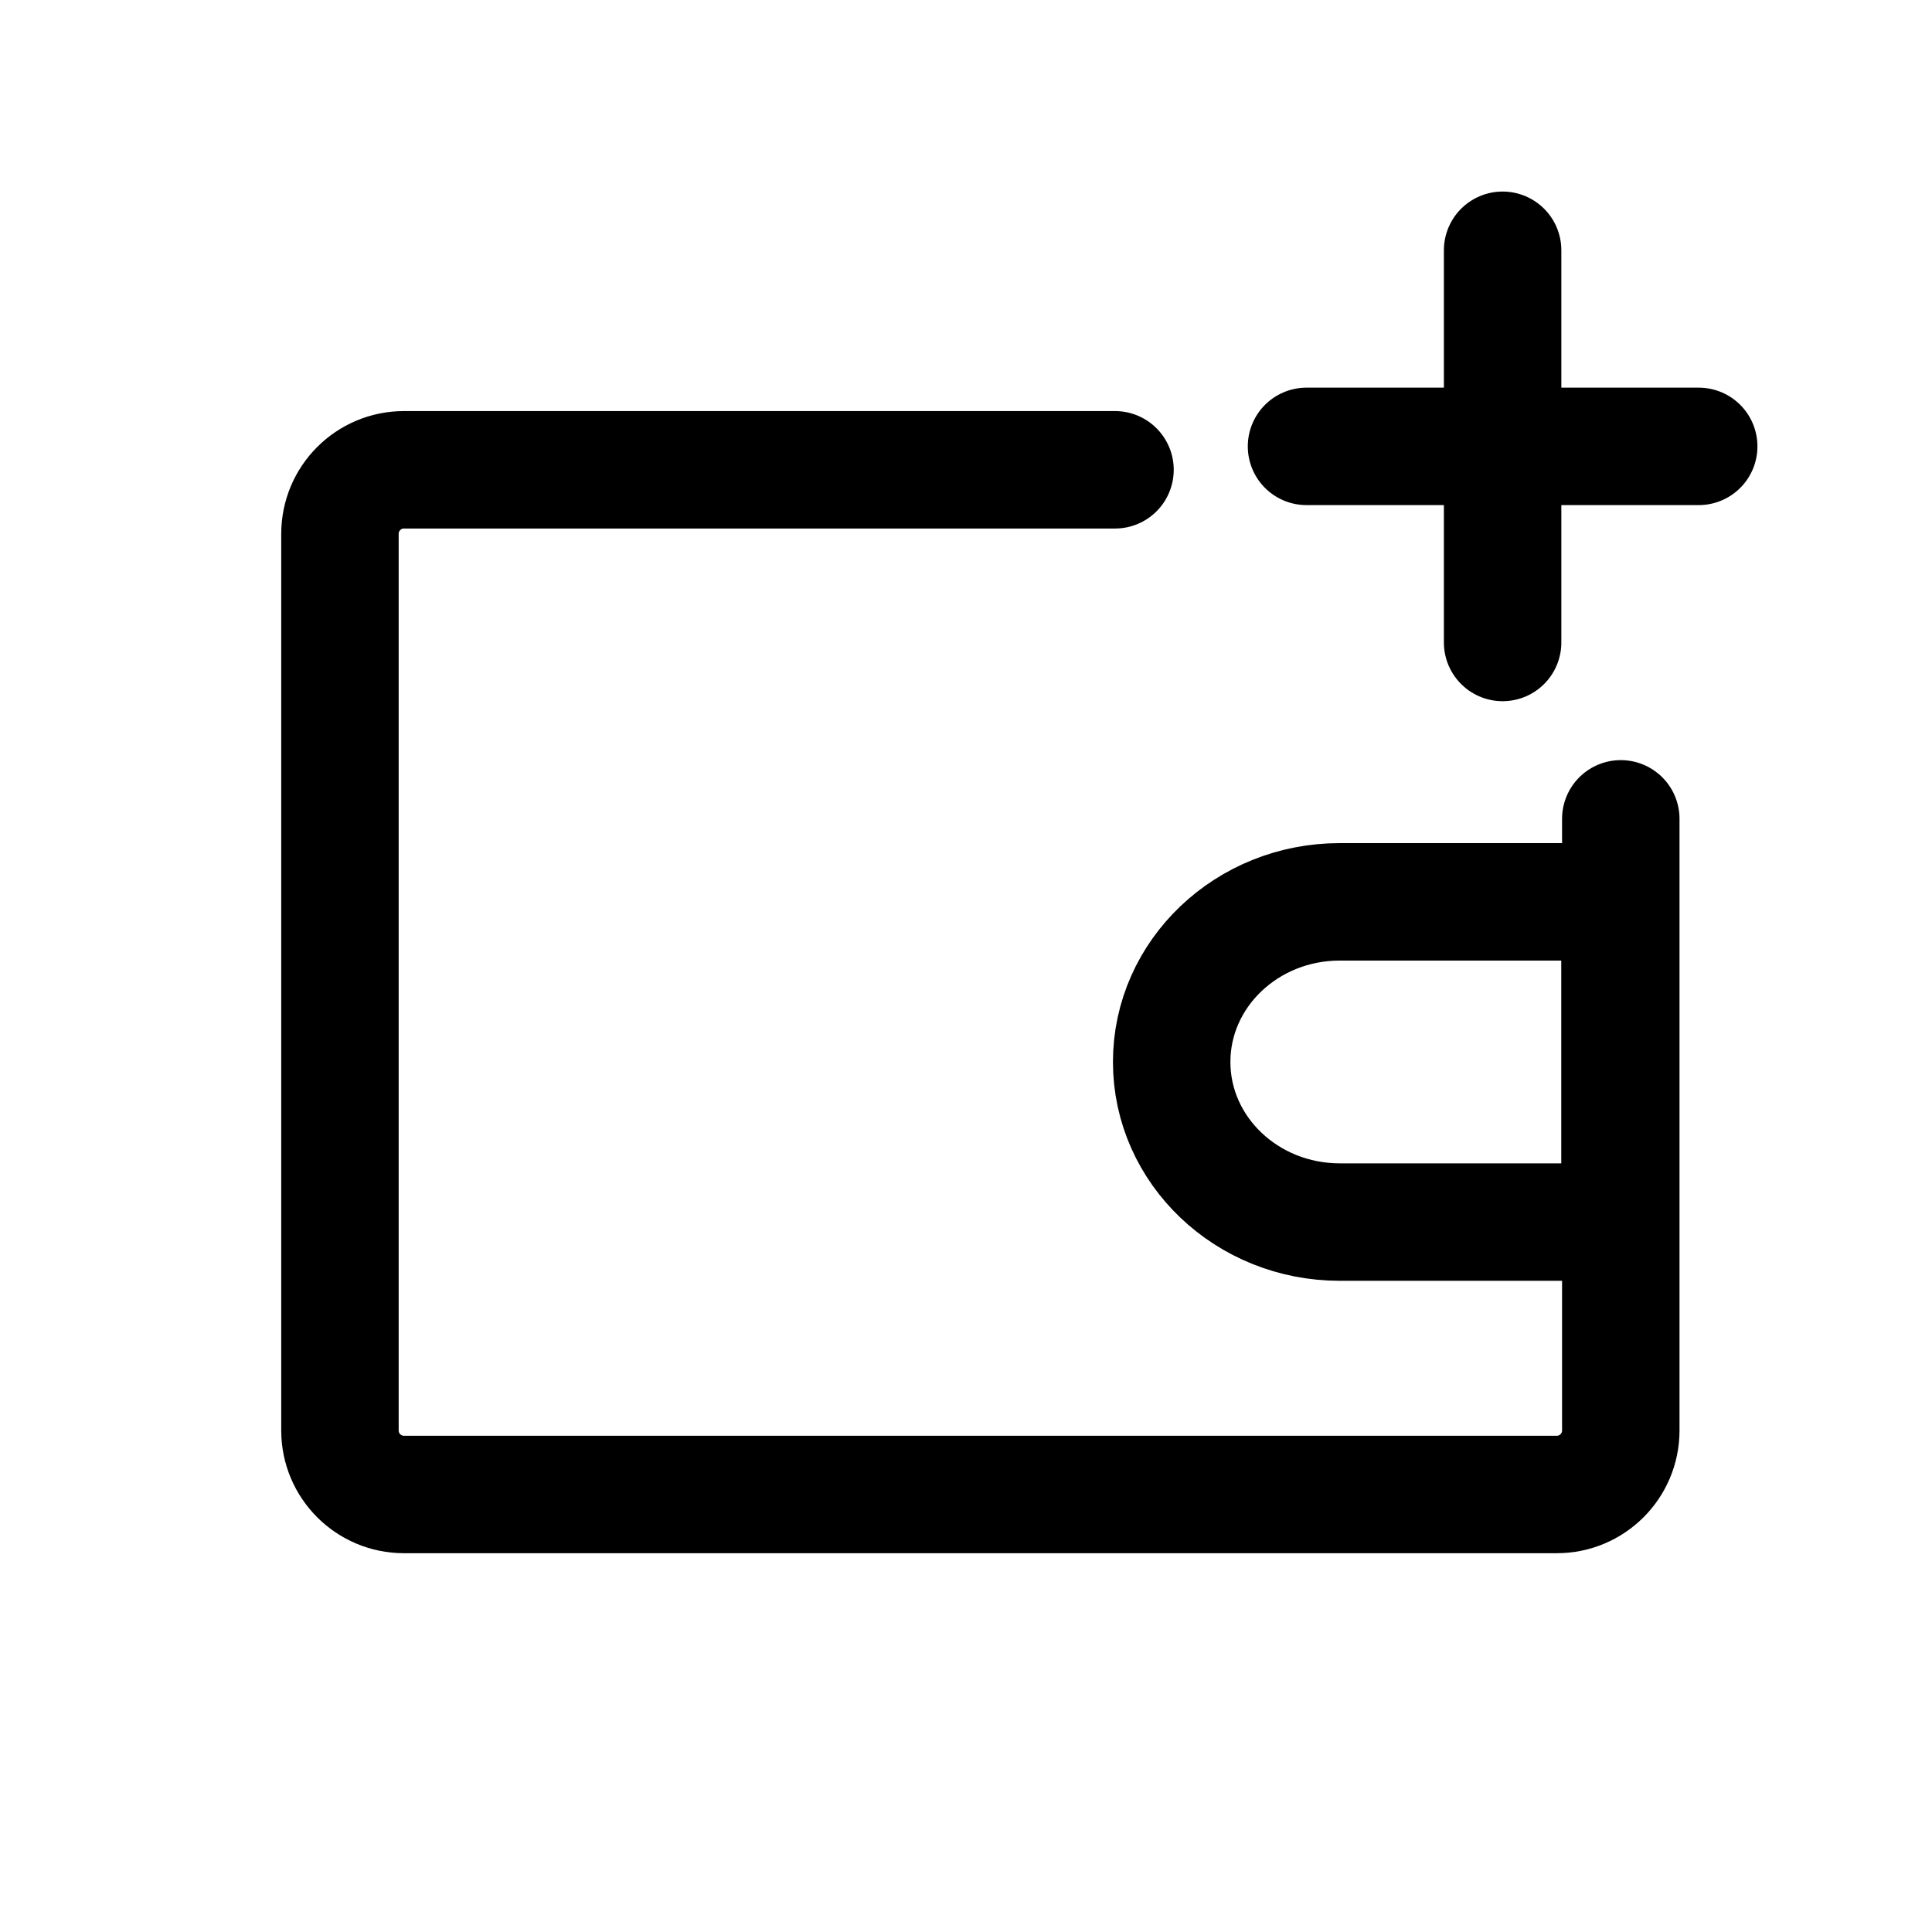
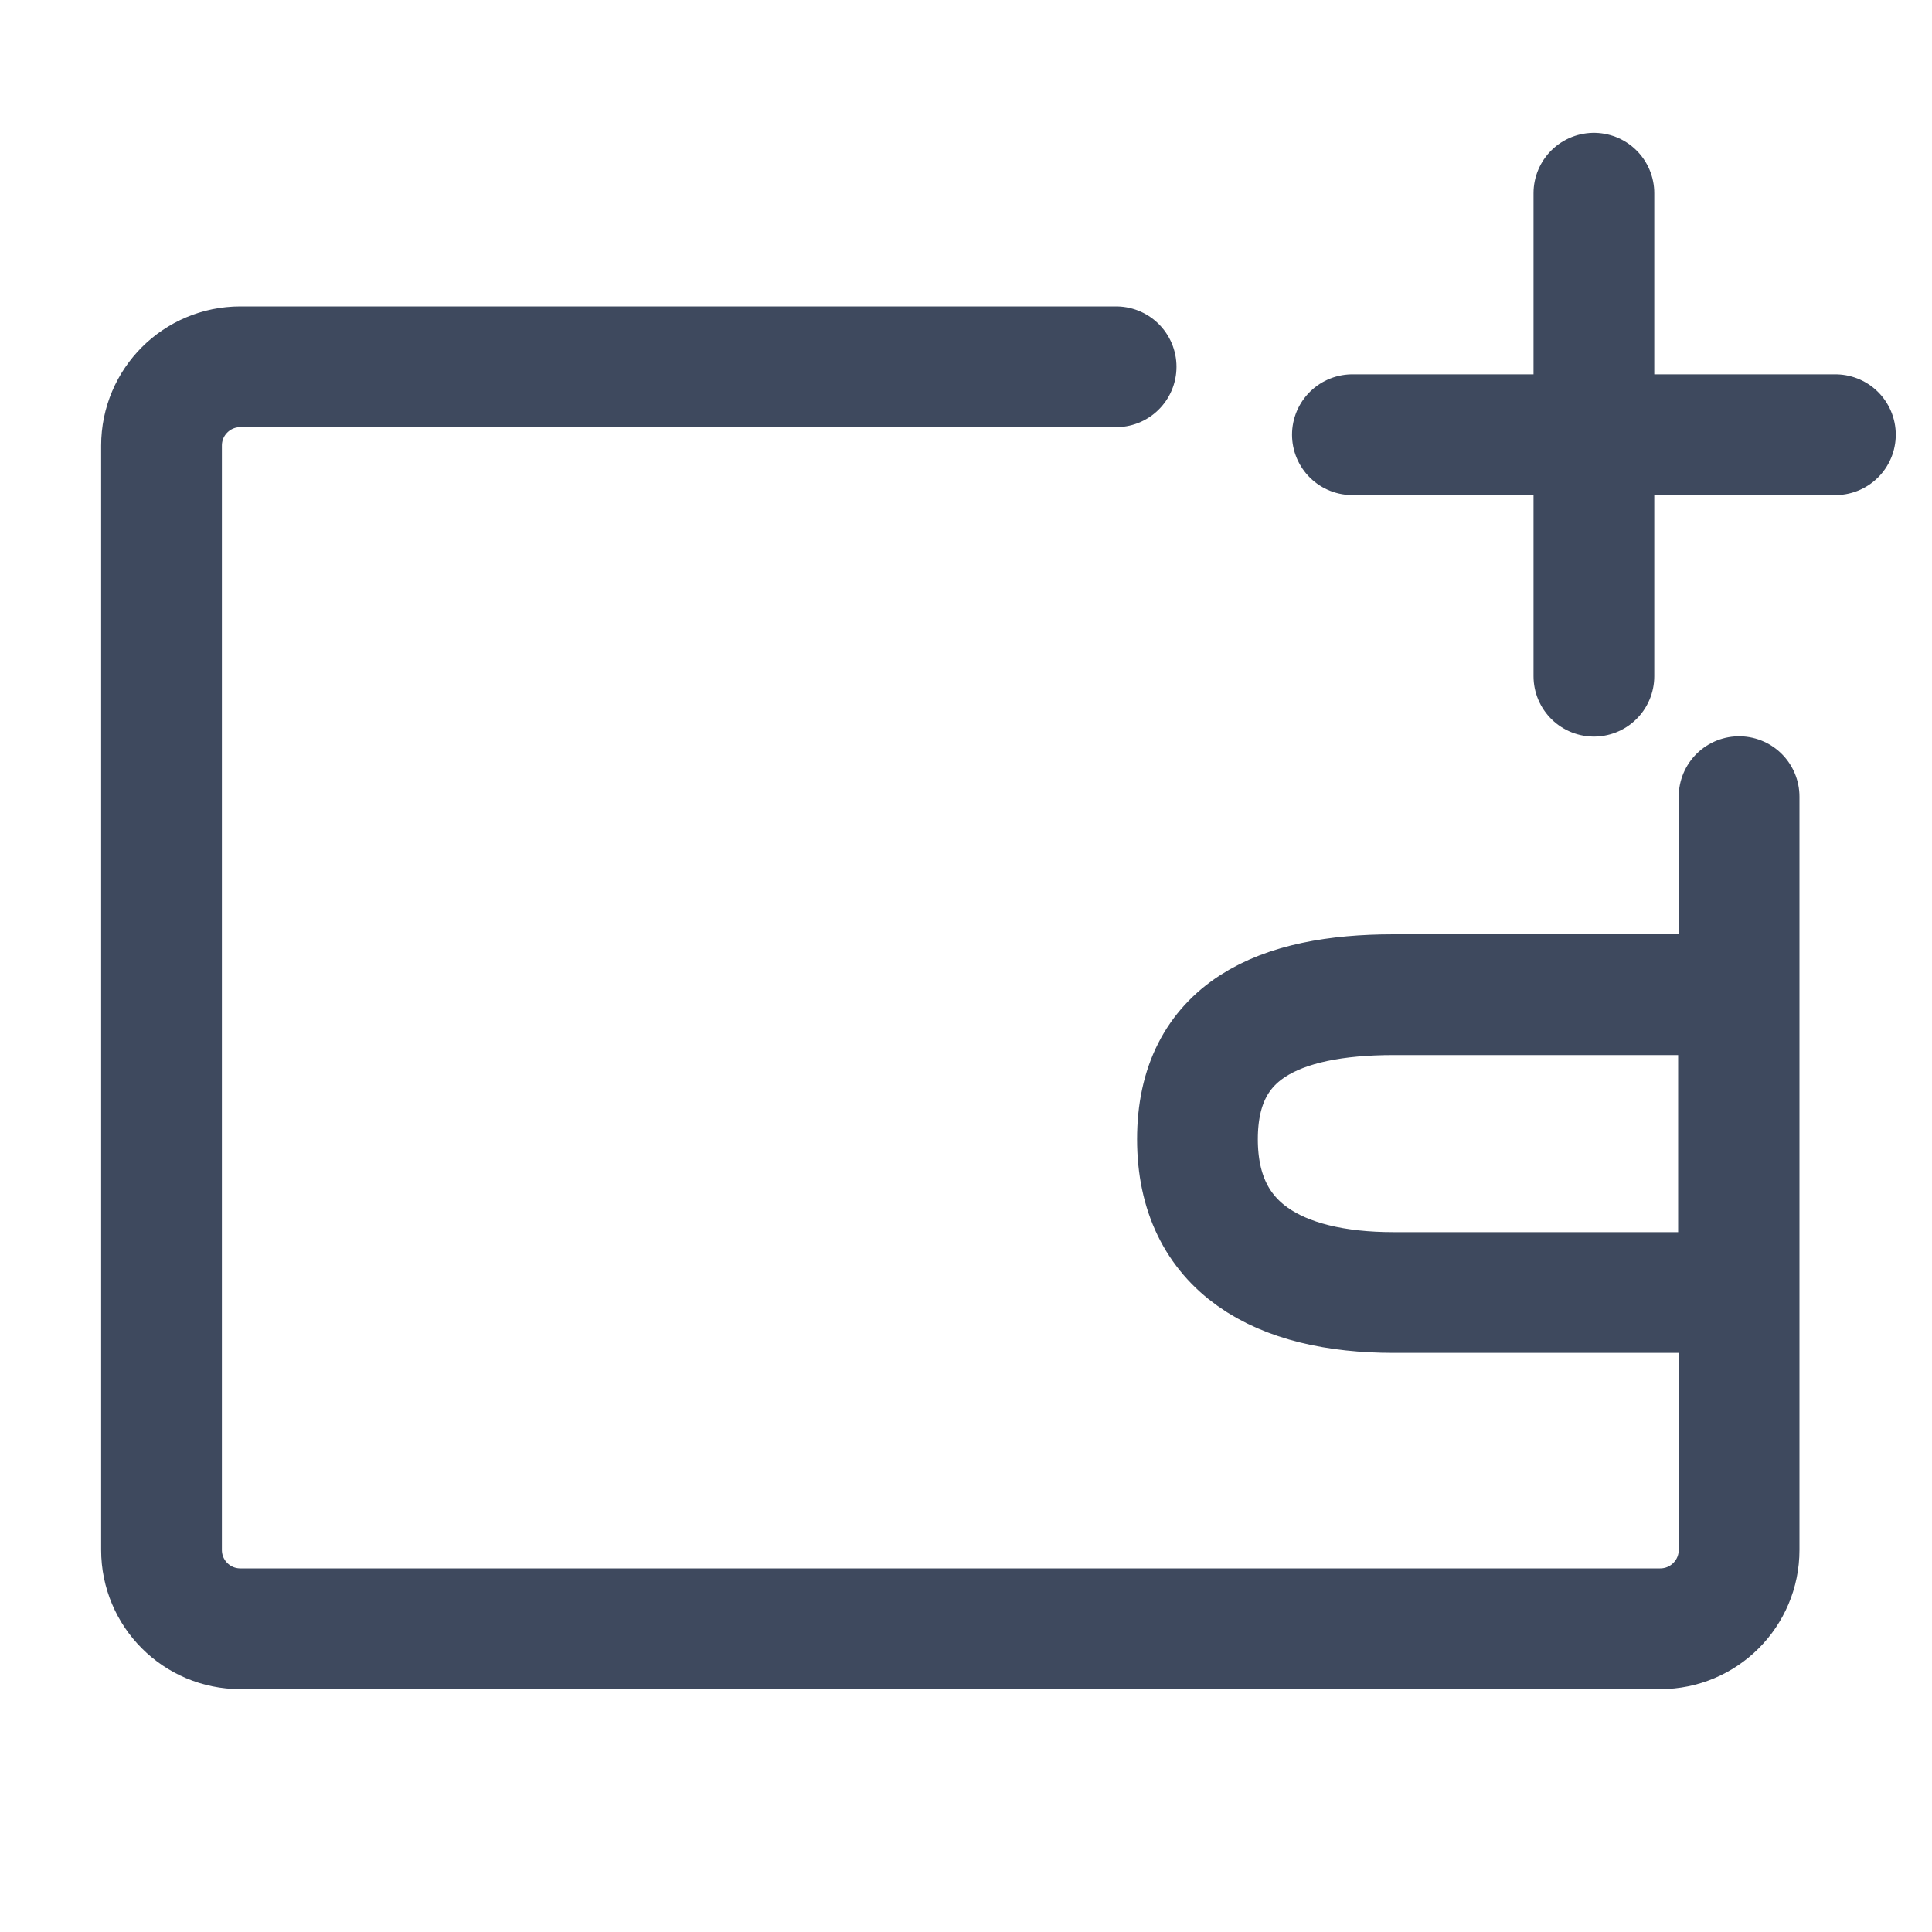
- <svg xmlns="http://www.w3.org/2000/svg" width="24" height="24" viewBox="0 0 24 24" fill="none">
-   <path d="M18.666 3.109V7.981M16.23 5.545H21.102" stroke="currentColor" stroke-width="1.459" stroke-linecap="round" stroke-linejoin="round" />
-   <path d="M20.134 10.172V17.77C20.134 18.209 19.778 18.565 19.339 18.565H5.018C4.579 18.565 4.223 18.209 4.223 17.77V6.632C4.223 6.192 4.579 5.836 5.018 5.836H13.851" stroke="currentColor" stroke-width="1.459" stroke-linecap="round" stroke-linejoin="round" />
-   <path d="M16.643 15.181H20.124V11.203H16.643C15.49 11.203 14.555 12.094 14.555 13.192C14.555 14.29 15.49 15.181 16.643 15.181Z" stroke="currentColor" stroke-width="1.459" stroke-linejoin="round" />
+ <svg xmlns="http://www.w3.org/2000/svg" width="20" height="20" viewBox="0 0 20 20" fill="none">
+   <path d="M16.5 2V7M14 4.5H19" stroke="#3E495E" stroke-width="1.25" stroke-linecap="round" stroke-linejoin="round" />
+   <path d="M18.003 8.247V16.045C18.003 16.496 17.637 16.861 17.186 16.861H2.488C2.037 16.861 1.672 16.496 1.672 16.045V4.613C1.672 4.162 2.037 3.797 2.488 3.797H11.554" stroke="#3E495E" stroke-width="1.25" stroke-linecap="round" stroke-linejoin="round" />
+   <path d="M14.425 13.38H17.997V10.297H14.425C13.241 10.297 12.396 10.666 12.396 11.793C12.396 12.921 13.241 13.38 14.425 13.38Z" stroke="#3E495E" stroke-width="1.25" stroke-linejoin="round" />
</svg>
